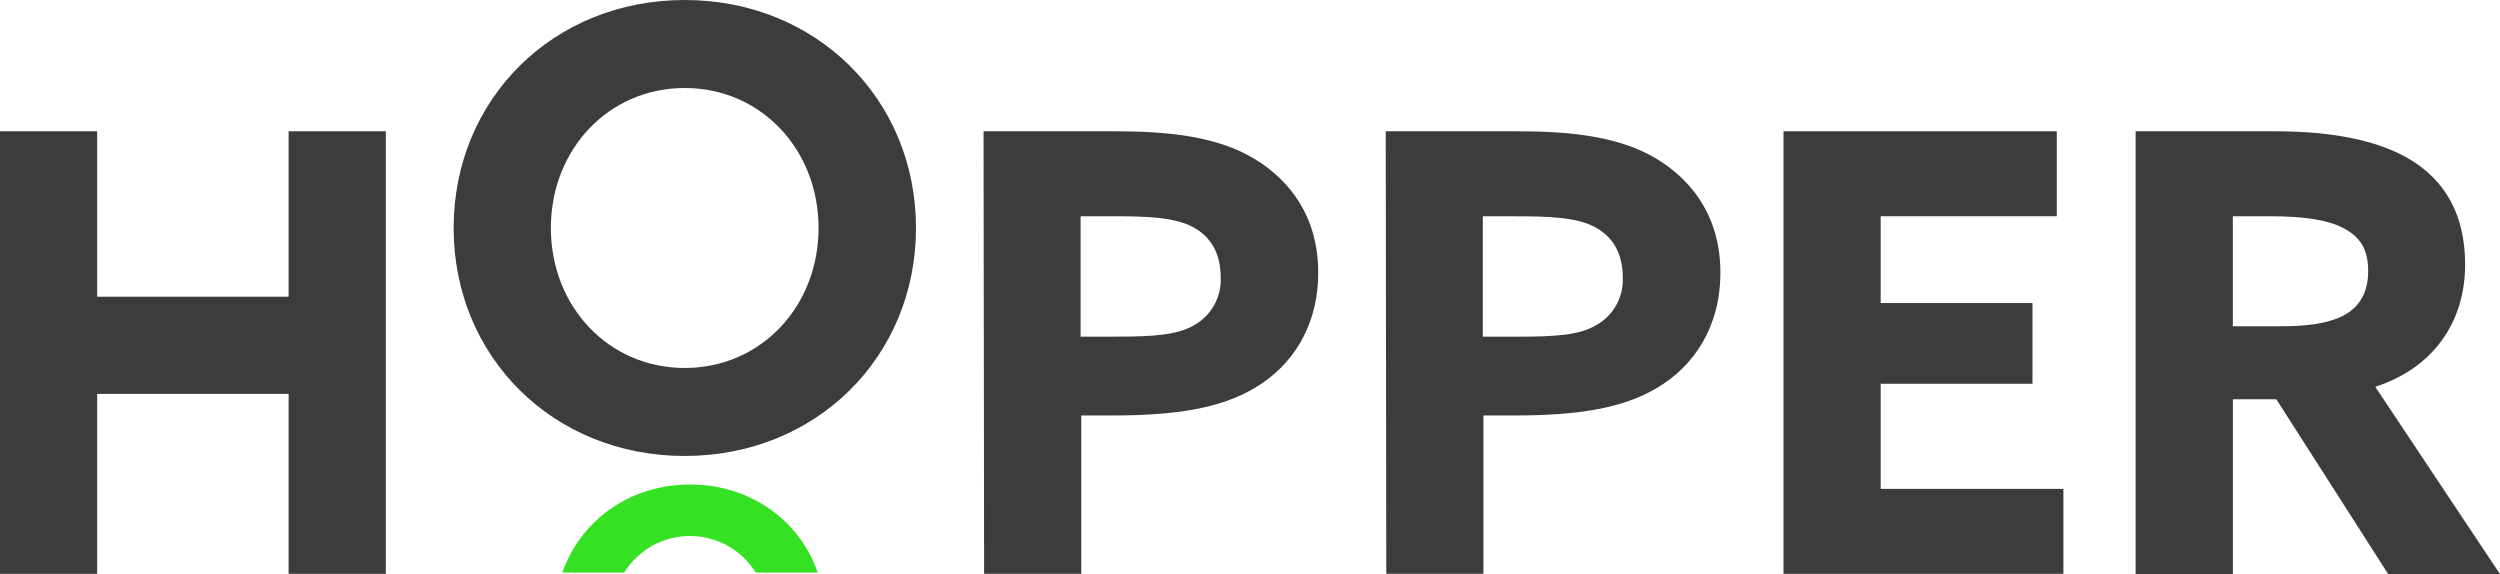
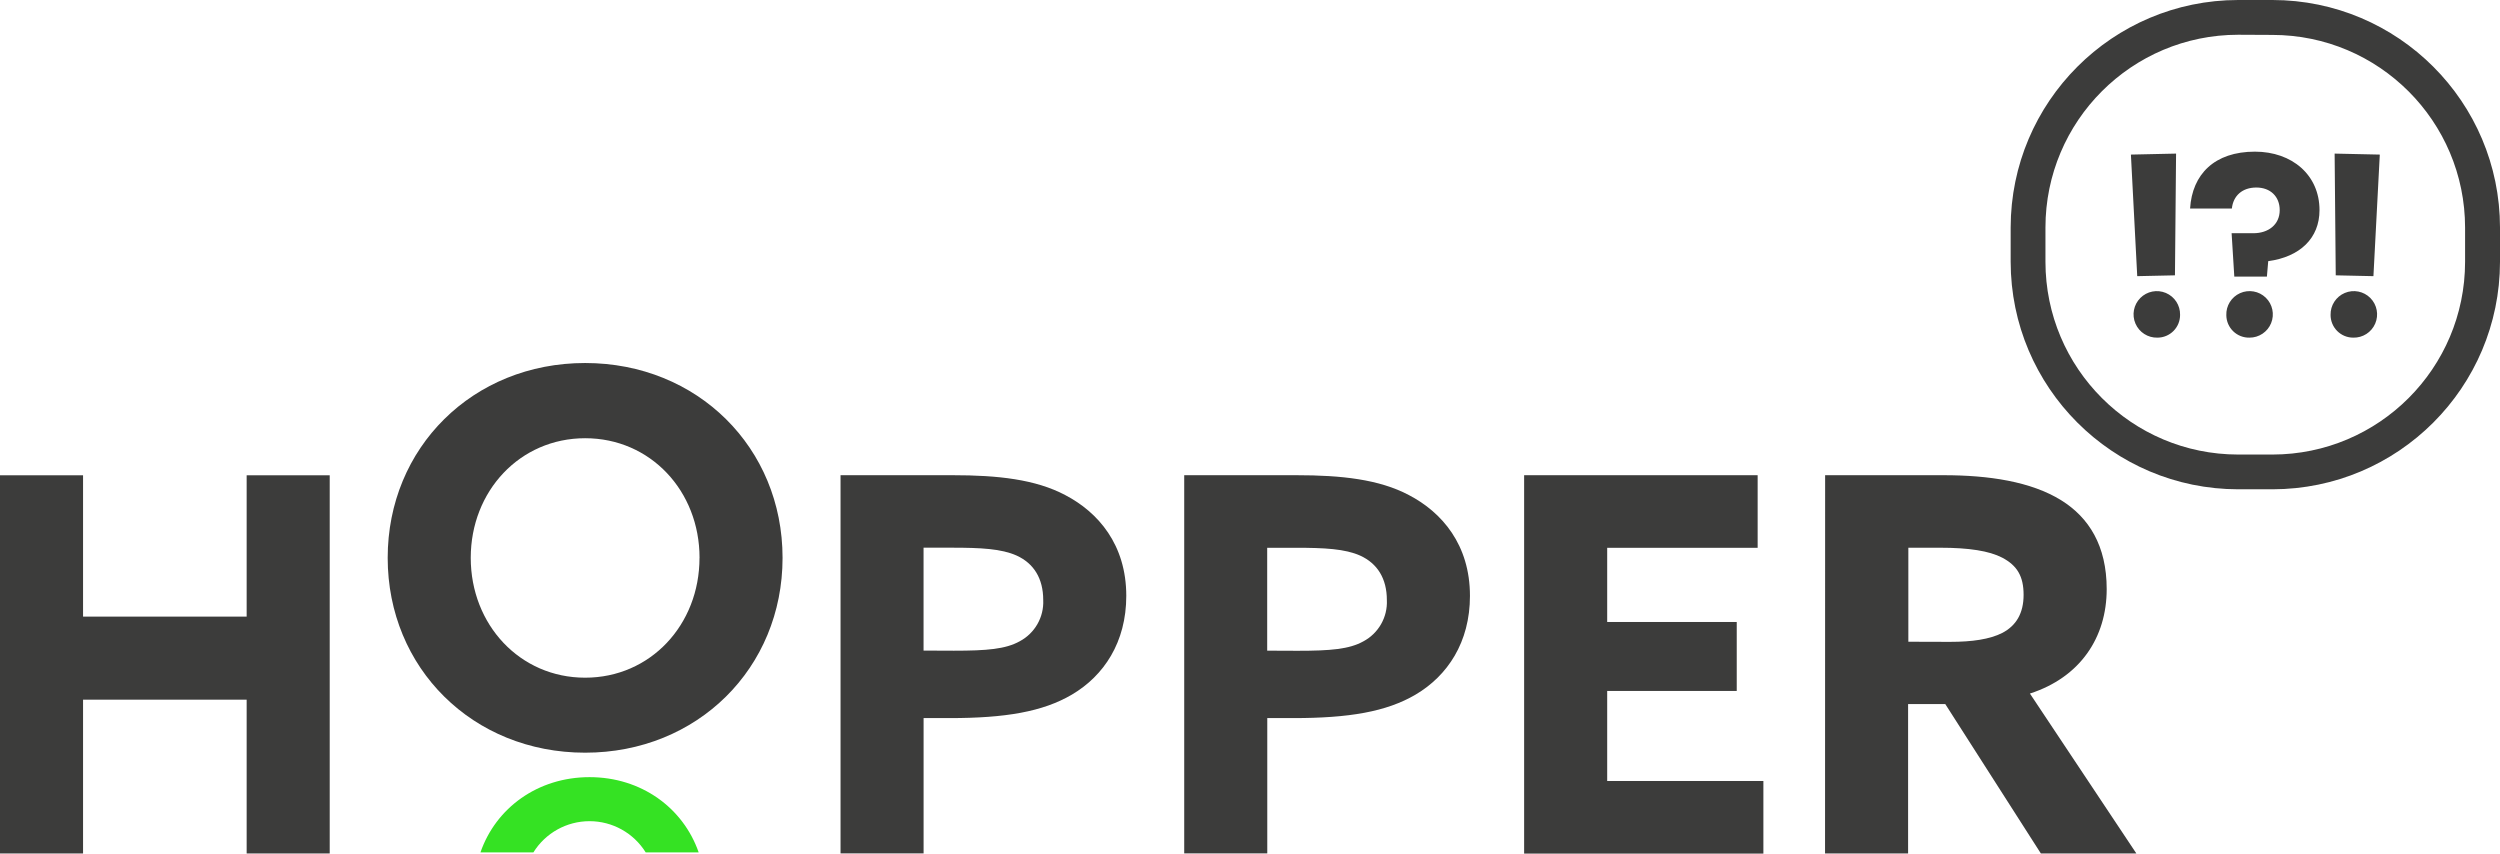
- <svg xmlns="http://www.w3.org/2000/svg" viewBox="0 0 494 113.39">
+ <svg xmlns="http://www.w3.org/2000/svg" viewBox="0 0 605 206.54">
  <defs>
    <style>.cls-1{fill:#3c3c3b;}.cls-2{fill:#35e223;}</style>
  </defs>
  <g id="Layer_2" data-name="Layer 2">
    <g id="Layer_1-2" data-name="Layer 1">
-       <path class="cls-1" d="M194.35,25.94h26c10.39,0,19.08,1,26,4.59,7.61,4,14.13,11.47,14.13,23.31,0,10.75-5.19,18.48-12.56,22.83-6.76,4-15.46,5.43-28.26,5.43h-6v31.28h-19.2Zm26.21,40.58c7.61,0,12-.36,15.22-2.17a10.27,10.27,0,0,0,5.43-9.54c0-5-2.17-8.45-6.16-10.27-3.5-1.57-8.21-1.81-15-1.81h-6.52V66.53Z" />
-       <path class="cls-1" d="M273.82,25.94h26c10.39,0,19.08,1,26,4.59,7.61,4,14.13,11.47,14.13,23.31,0,10.75-5.19,18.48-12.56,22.83-6.76,4-15.46,5.43-28.26,5.43h-6v31.28h-19.2ZM300,66.53c7.61,0,12-.36,15.22-2.17a10.27,10.27,0,0,0,5.44-9.54c0-5-2.18-8.45-6.16-10.27-3.5-1.57-8.21-1.81-15-1.81H293V66.53Z" />
-       <path class="cls-1" d="M352.42,25.94h54V42.73H371.62V59.88h30V75.83h-30V96.6h36.11v16.79H352.42Z" />
-       <path class="cls-1" d="M422,25.94h27.42c10.39,0,20.17,1.45,27.18,5.8,6.4,4,10.51,10.51,10.51,20.53,0,11.23-6.16,20.41-17.76,24.16l24.64,37H471.9l-22.1-34.54h-8.58v34.54H422Zm28.87,38.53c5.19,0,9.18-.6,12.08-2.05,3.26-1.69,5-4.59,5-8.82s-1.45-6.76-5-8.58c-3-1.57-7.73-2.29-14.37-2.29h-7.37V64.47Z" />
-       <polygon class="cls-1" points="57.03 25.94 57.03 58.63 19.2 58.63 19.2 25.94 0 25.94 0 113.39 19.2 113.39 19.2 77.83 57.03 77.83 57.03 113.39 76.24 113.39 76.24 25.94 57.03 25.94" />
-       <path class="cls-1" d="M89.64,45.05C89.64,19.57,109.33,0,135.3,0S181,19.57,181,45.05,161.26,90.1,135.3,90.1,89.64,70.54,89.64,45.05Zm72.11,0c0-15.46-11.35-27.66-26.45-27.66s-26.45,12.2-26.45,27.66S120.2,72.71,135.3,72.71,161.75,60.51,161.75,45.05Z" />
-       <path class="cls-2" d="M123.34,113.14a15.3,15.3,0,0,1,26,0h12.25c-3.58-10.3-13.27-17.4-25.23-17.4s-21.65,7.1-25.23,17.4Z" />
+       <path class="cls-1" d="M203.41,115h27.18c10.87,0,20,1,27.18,4.8,8,4.17,14.79,12,14.79,24.4,0,11.25-5.44,19.34-13.15,23.89-7.08,4.17-16.18,5.69-29.58,5.69h-6.32v32.74h-20.1Zm27.43,42.47c8,0,12.51-.38,15.93-2.28a10.75,10.75,0,0,0,5.69-10c0-5.18-2.27-8.85-6.45-10.75-3.67-1.64-8.6-1.9-15.68-1.9h-6.83v24.9Z" />
+       <path class="cls-1" d="M286.58,115h27.18c10.87,0,20,1,27.18,4.8,8,4.17,14.79,12,14.79,24.4,0,11.25-5.44,19.34-13.15,23.89-7.08,4.17-16.18,5.69-29.58,5.69h-6.32v32.74h-20.1ZM314,157.49c8,0,12.51-.38,15.93-2.28a10.75,10.75,0,0,0,5.69-10c0-5.18-2.28-8.85-6.45-10.75-3.67-1.64-8.6-1.9-15.68-1.9h-6.83v24.9Z" />
+       <path class="cls-1" d="M368.84,115h56.51v17.57H388.94v17.95h31.35v16.69H388.94V189h37.8v17.57h-57.9Z" />
+       <path class="cls-1" d="M441.68,115h28.7c10.87,0,21.11,1.52,28.44,6.07,6.7,4.17,11,11,11,21.49,0,11.76-6.45,21.36-18.58,25.28L517,206.54H493.89l-23.13-36.15h-9v36.15h-20.1Zm30.21,40.33c5.44,0,9.61-.63,12.64-2.15,3.41-1.77,5.18-4.8,5.18-9.23s-1.52-7.08-5.18-9c-3.16-1.64-8.09-2.4-15-2.4h-7.71v22.75Z" />
+       <polygon class="cls-1" points="59.69 115.02 59.69 149.22 20.1 149.22 20.1 115.02 0 115.02 0 206.54 20.1 206.54 20.1 169.32 59.69 169.32 59.69 206.54 79.79 206.54 79.79 115.02 59.69 115.02" />
+       <path class="cls-1" d="M93.82,135c0-26.67,20.6-47.15,47.78-47.15s47.78,20.48,47.78,47.15-20.6,47.15-47.78,47.15S93.82,161.69,93.82,135Zm75.47,0c0-16.18-11.88-28.95-27.68-28.95S113.92,118.84,113.92,135,125.8,164,141.6,164,169.28,151.2,169.28,135Z" />
+       <path class="cls-2" d="M129.08,206.28a16,16,0,0,1,27.18,0h12.82c-3.75-10.78-13.89-18.21-26.41-18.21S120,195.5,116.27,206.28Z" />
+       <path class="cls-1" d="M549.94,115.37h-8.3a52.07,52.07,0,0,1-52-52v-8.3a52.07,52.07,0,0,1,52-52h8.3a52.07,52.07,0,0,1,52,52v8.3A52.07,52.07,0,0,1,549.94,115.37Zm-8.3-110A49.71,49.71,0,0,0,492,55.06v8.3A49.71,49.71,0,0,0,541.64,113h8.3A49.71,49.71,0,0,0,599.6,63.36v-8.3A49.71,49.71,0,0,0,549.94,5.4Z" />
+       <path class="cls-1" d="M549.94,118.41h-8.3a55.12,55.12,0,0,1-55.06-55.06v-8.3A55.12,55.12,0,0,1,541.64,0h8.3A55.12,55.12,0,0,1,605,55.06v8.3A55.12,55.12,0,0,1,549.94,118.41Zm-8.3-110A46.66,46.66,0,0,0,495,55.06v8.3A46.66,46.66,0,0,0,541.64,110h8.3a46.66,46.66,0,0,0,46.61-46.61v-8.3A46.66,46.66,0,0,0,549.94,8.45Z" />
+       <path class="cls-1" d="M540.05,56.44h5.27c3.6,0,6.37-2.06,6.37-5.59,0-3.28-2.25-5.47-5.66-5.47s-5.59,2-5.92,5.08H530c.51-8.3,5.92-13.76,15.69-13.76,9,0,15.63,5.66,15.63,14.15,0,6.82-4.76,11.32-12.41,12.35l-.32,3.73H540.7Z" />
+       <path class="cls-1" d="M538.77,76.31a5.63,5.63,0,1,1,5.59,5.4A5.48,5.48,0,0,1,538.77,76.31Z" />
+       <path class="cls-1" d="M564,76.19a5.63,5.63,0,1,1,5.48,5.52A5.48,5.48,0,0,1,564,76.19Z" />
+       <polygon class="cls-1" points="565.25 66.63 564.98 37.17 575.91 37.41 574.37 66.83 565.25 66.63" />
+       <path class="cls-1" d="M527.58,76.19a5.63,5.63,0,1,0-5.48,5.52A5.48,5.48,0,0,0,527.58,76.19Z" />
+       <polygon class="cls-1" points="526.34 66.63 526.61 37.17 515.68 37.41 517.21 66.83 526.34 66.63" />
    </g>
  </g>
</svg>
